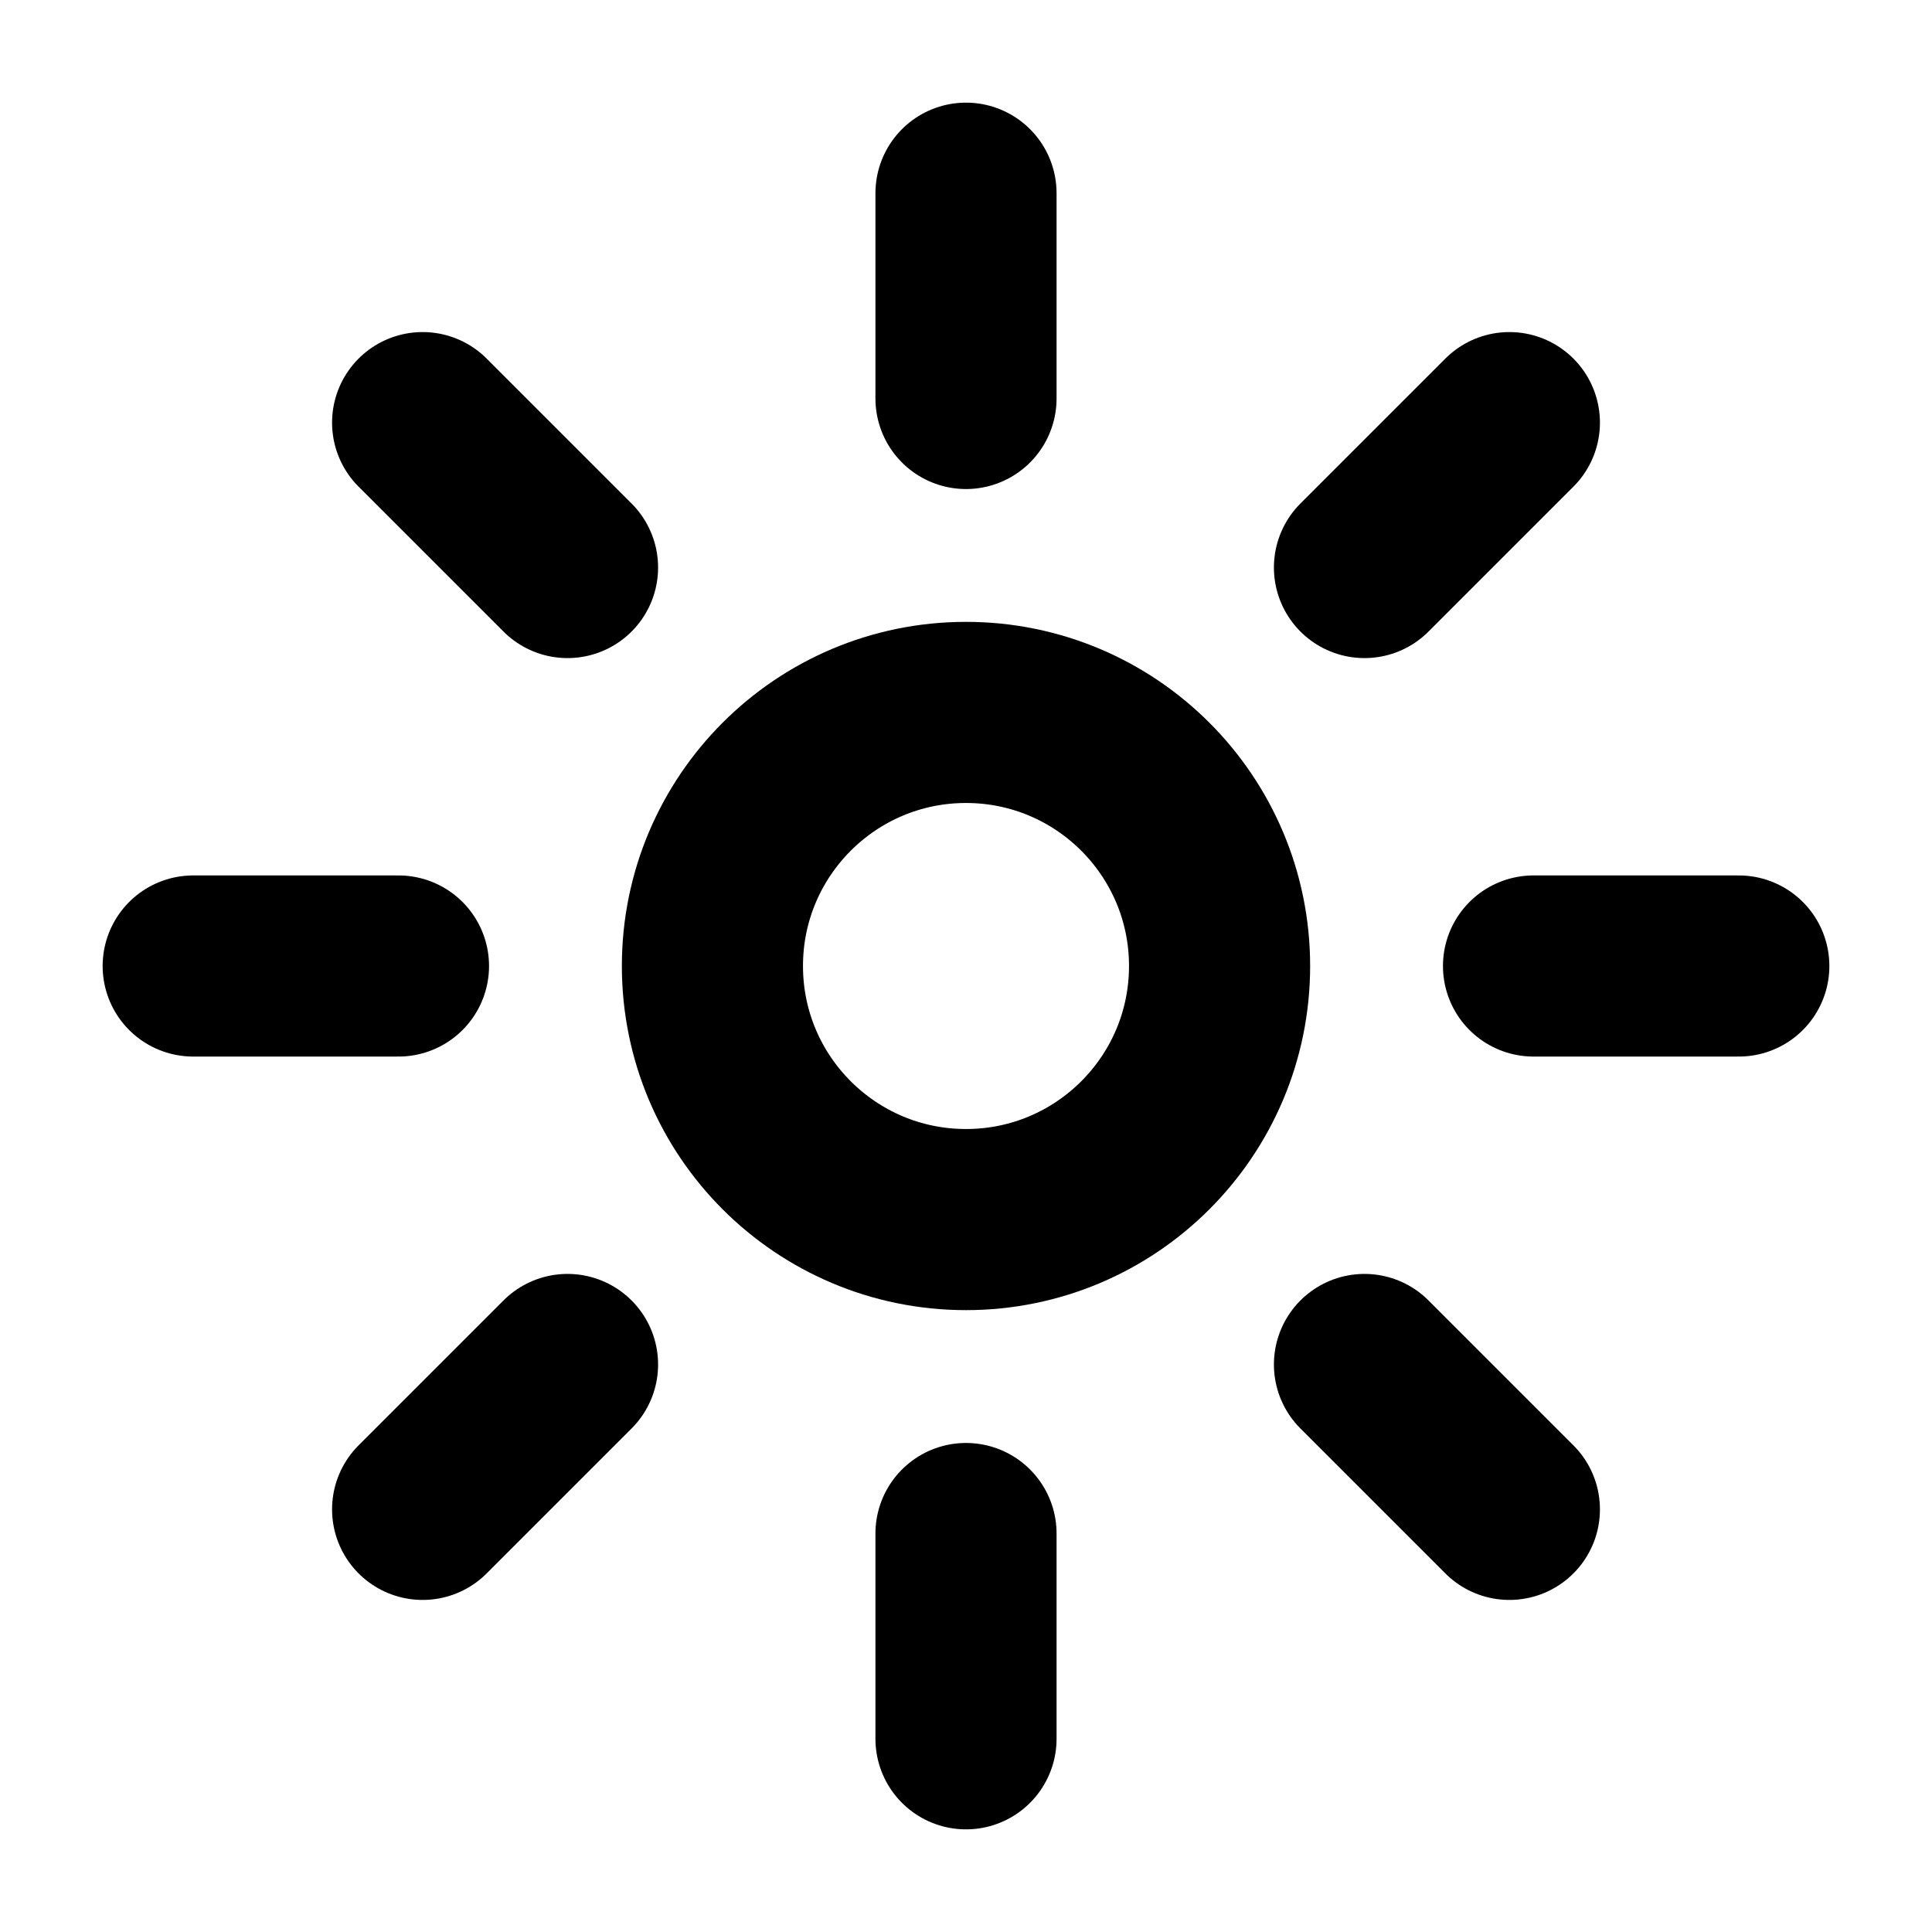
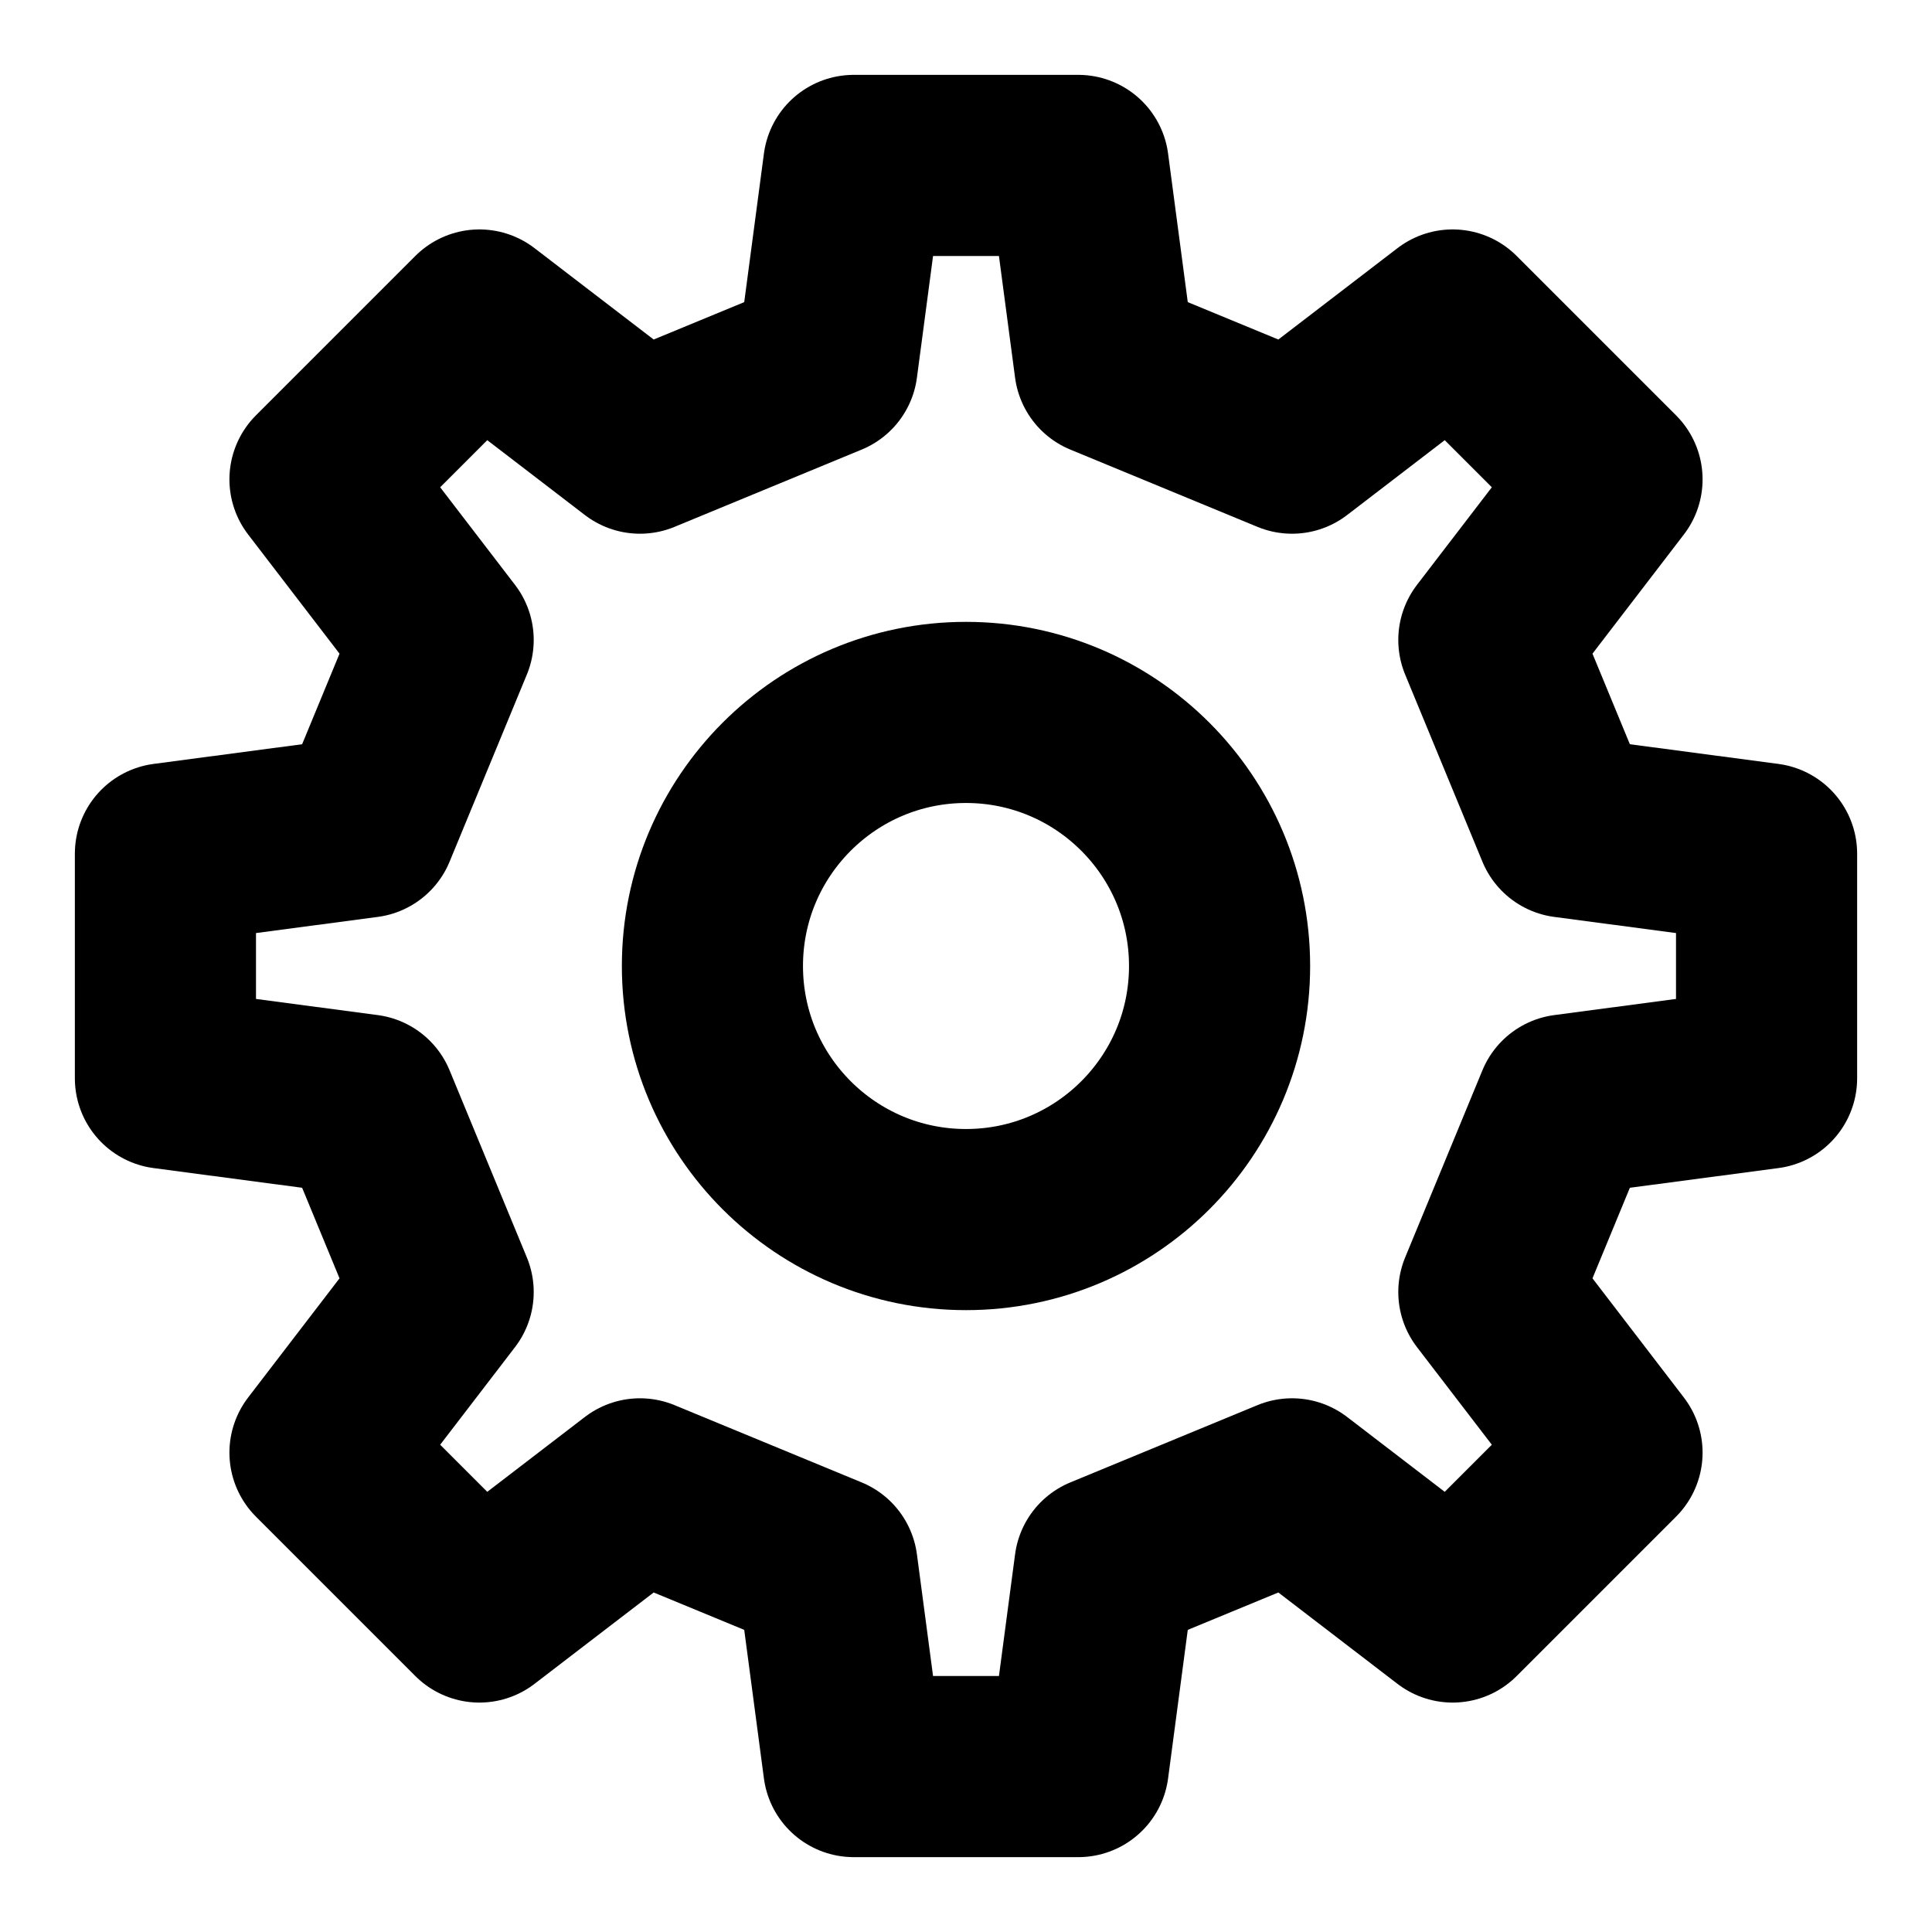
<svg xmlns="http://www.w3.org/2000/svg" width="16" height="16" viewBox="0 0 16 16" fill="none" stroke="#000" stroke-width="1.5" stroke-linecap="round" stroke-linejoin="round">
+   <path d="M6.85 3.03 L7.07 1.37 L8.93 1.37 L9.15 3.03 L10.70 3.67 L12.03 2.65 L13.35 3.97 L12.33 5.30 L12.97 6.85 L14.63 7.07 L14.63 8.93 L12.97 9.15 L12.33 10.70 L13.35 12.03 L12.03 13.35 L10.70 12.33 L9.15 12.97 L8.93 14.63 L7.07 14.63 L6.85 12.97 L5.30 12.33 L3.97 13.35 L2.65 12.03 L3.67 10.70 L3.03 9.15 L1.37 8.93 L1.37 7.07 L3.03 6.85 L3.67 5.30 L2.65 3.97 L3.97 2.65 L5.30 3.67Z" />
  <circle cx="8" cy="8" r="2.1" />
-   <path d="M8 1.6v1.7M8 12.7v1.7M1.6 8h1.7M12.7 8h1.7M3.5 3.5l1.2 1.2M11.3 11.3l1.2 1.2M3.5 12.5l1.2-1.2M11.3 4.7l1.2-1.2" />
</svg>
